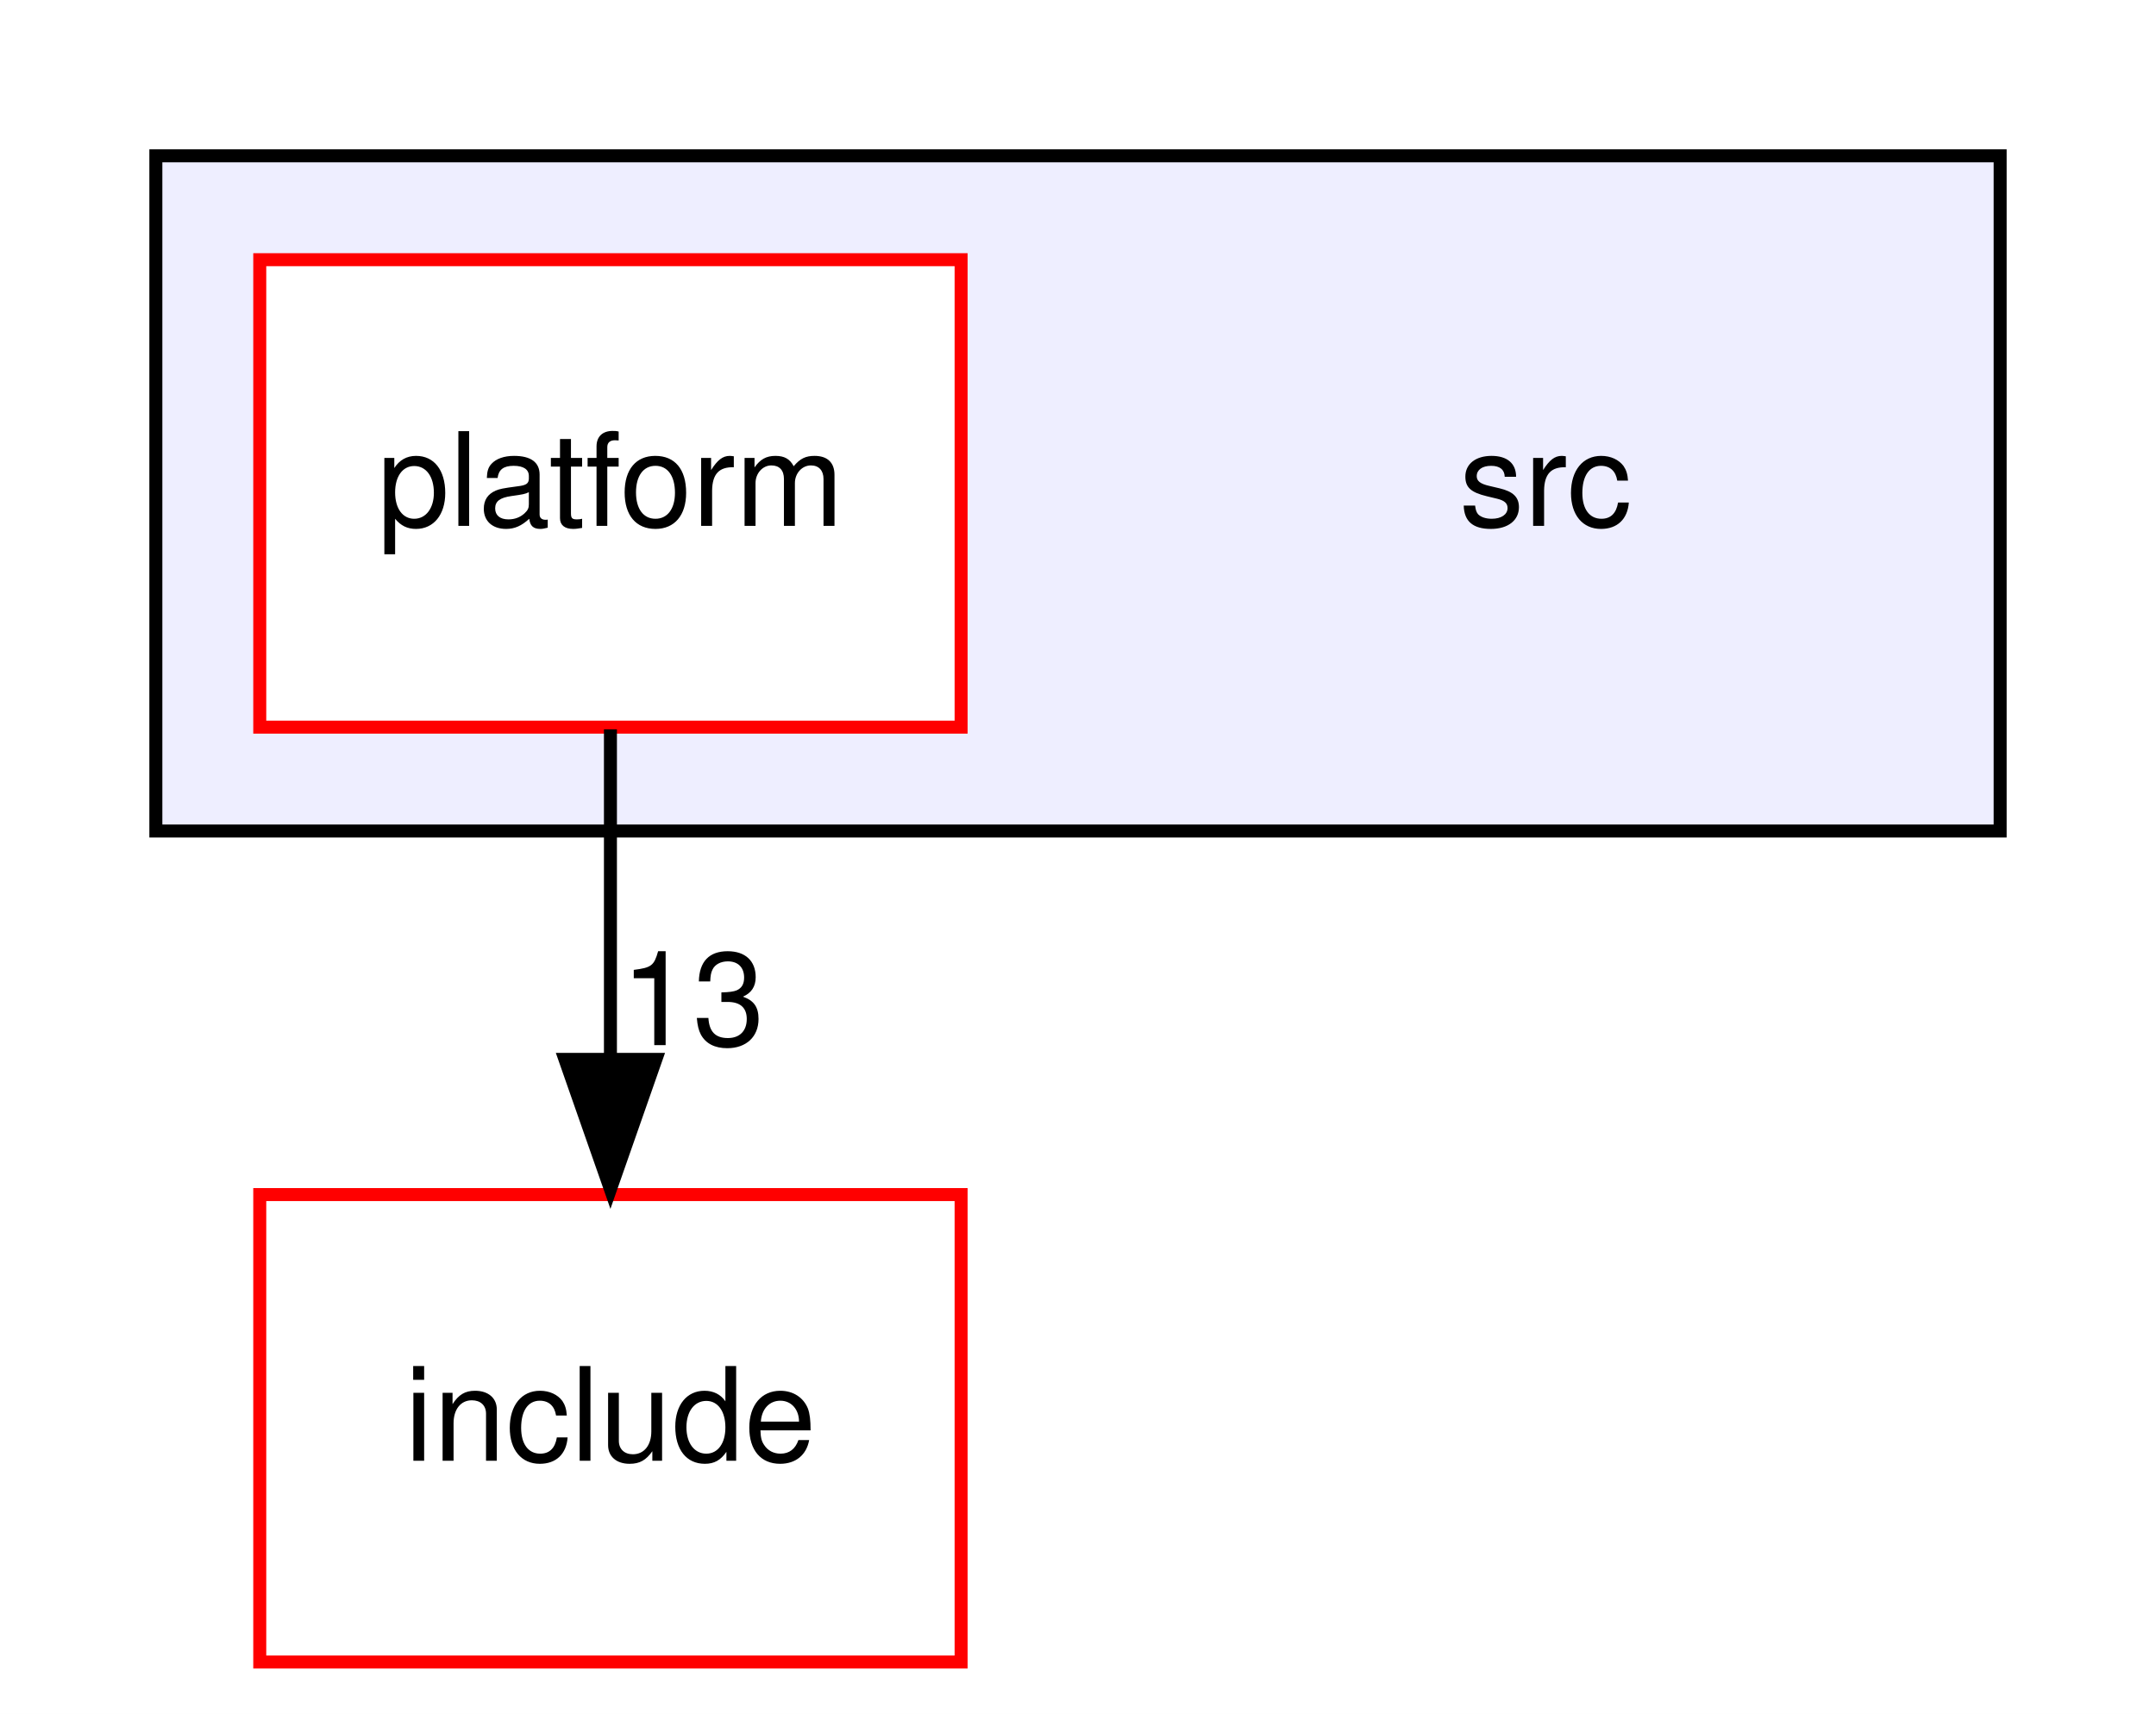
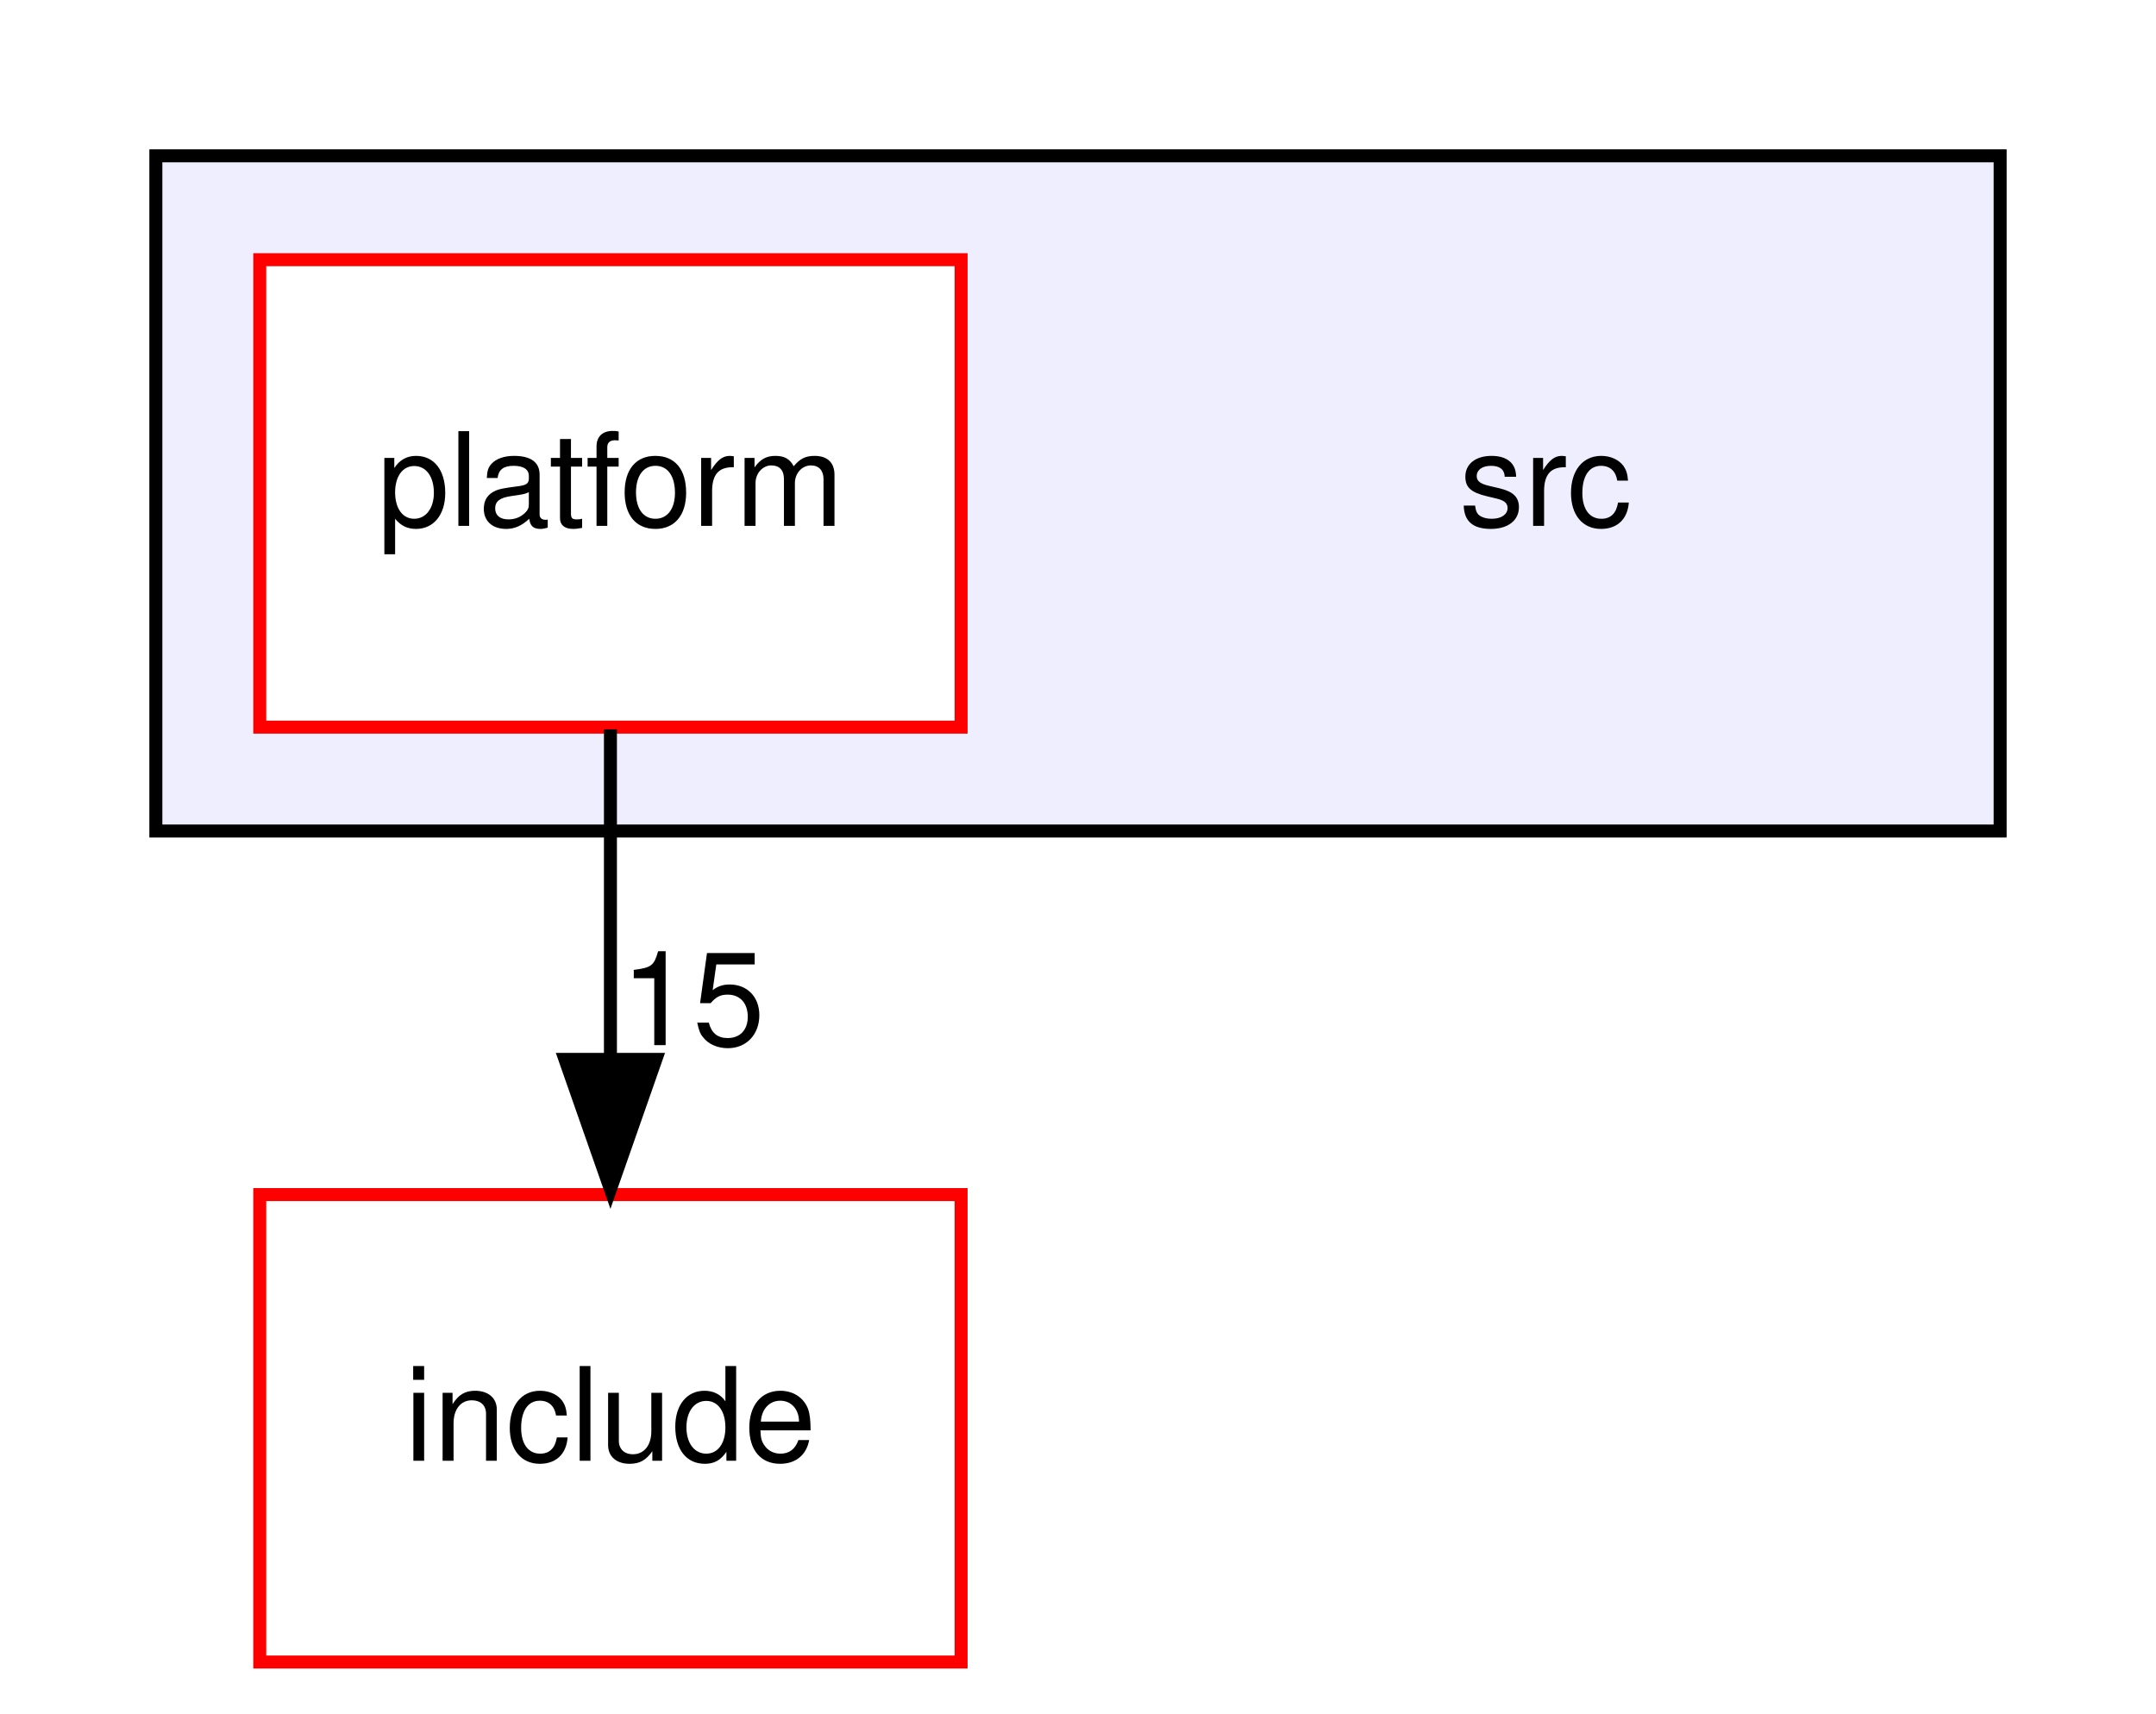
<svg xmlns="http://www.w3.org/2000/svg" xmlns:xlink="http://www.w3.org/1999/xlink" width="166pt" height="132pt" viewBox="0.00 0.00 166.00 132.00">
  <g id="graph0" class="graph" transform="scale(1 1) rotate(0) translate(4 128)">
    <polygon fill="#ffffff" stroke="transparent" points="-4,4 -4,-128 162,-128 162,4 -4,4" />
    <g id="clust1" class="cluster">
      <g id="a_clust1">
        <a xlink:href="dir_68267d1309a1af8e8297ef4c3efbcdba.html" target="_top">
          <polygon fill="#eeeeff" stroke="#000000" points="8,-64 8,-116 150,-116 150,-64 8,-64" />
        </a>
      </g>
    </g>
    <g id="node1" class="node">
      <text text-anchor="middle" x="115" y="-87.5" font-family="Helvetica,sans-Serif" font-size="10.00" fill="#000000">src</text>
    </g>
    <g id="node2" class="node">
      <g id="a_node2">
        <a xlink:href="dir_4b68c2fef3e151b6b93d5e93b14f1857.html" target="_top" xlink:title="platform">
          <polygon fill="#ffffff" stroke="#ff0000" points="70,-108 16,-108 16,-72 70,-72 70,-108" />
          <text text-anchor="middle" x="43" y="-87.5" font-family="Helvetica,sans-Serif" font-size="10.00" fill="#000000">platform</text>
        </a>
      </g>
    </g>
    <g id="node3" class="node">
      <g id="a_node3">
        <a xlink:href="dir_d44c64559bbebec7f509842c48db8b23.html" target="_top" xlink:title="include">
          <polygon fill="#ffffff" stroke="#ff0000" points="70,-36 16,-36 16,0 70,0 70,-36" />
          <text text-anchor="middle" x="43" y="-15.5" font-family="Helvetica,sans-Serif" font-size="10.00" fill="#000000">include</text>
        </a>
      </g>
    </g>
    <g id="edge1" class="edge">
      <path fill="none" stroke="#000000" d="M43,-71.831C43,-64.131 43,-54.974 43,-46.417" />
      <polygon fill="#000000" stroke="#000000" points="46.5,-46.413 43,-36.413 39.5,-46.413 46.5,-46.413" />
      <g id="a_edge1-headlabel">
-         <a xlink:href="dir_000004_000000.html" target="_top" xlink:title="13">
-           <text text-anchor="middle" x="49.339" y="-47.508" font-family="Helvetica,sans-Serif" font-size="10.00" fill="#000000">13</text>
+         <a xlink:href="dir_000005_000001.html" target="_top" xlink:title="15">
+           <text text-anchor="middle" x="49.339" y="-47.508" font-family="Helvetica,sans-Serif" font-size="10.00" fill="#000000">15</text>
        </a>
      </g>
    </g>
  </g>
</svg>
